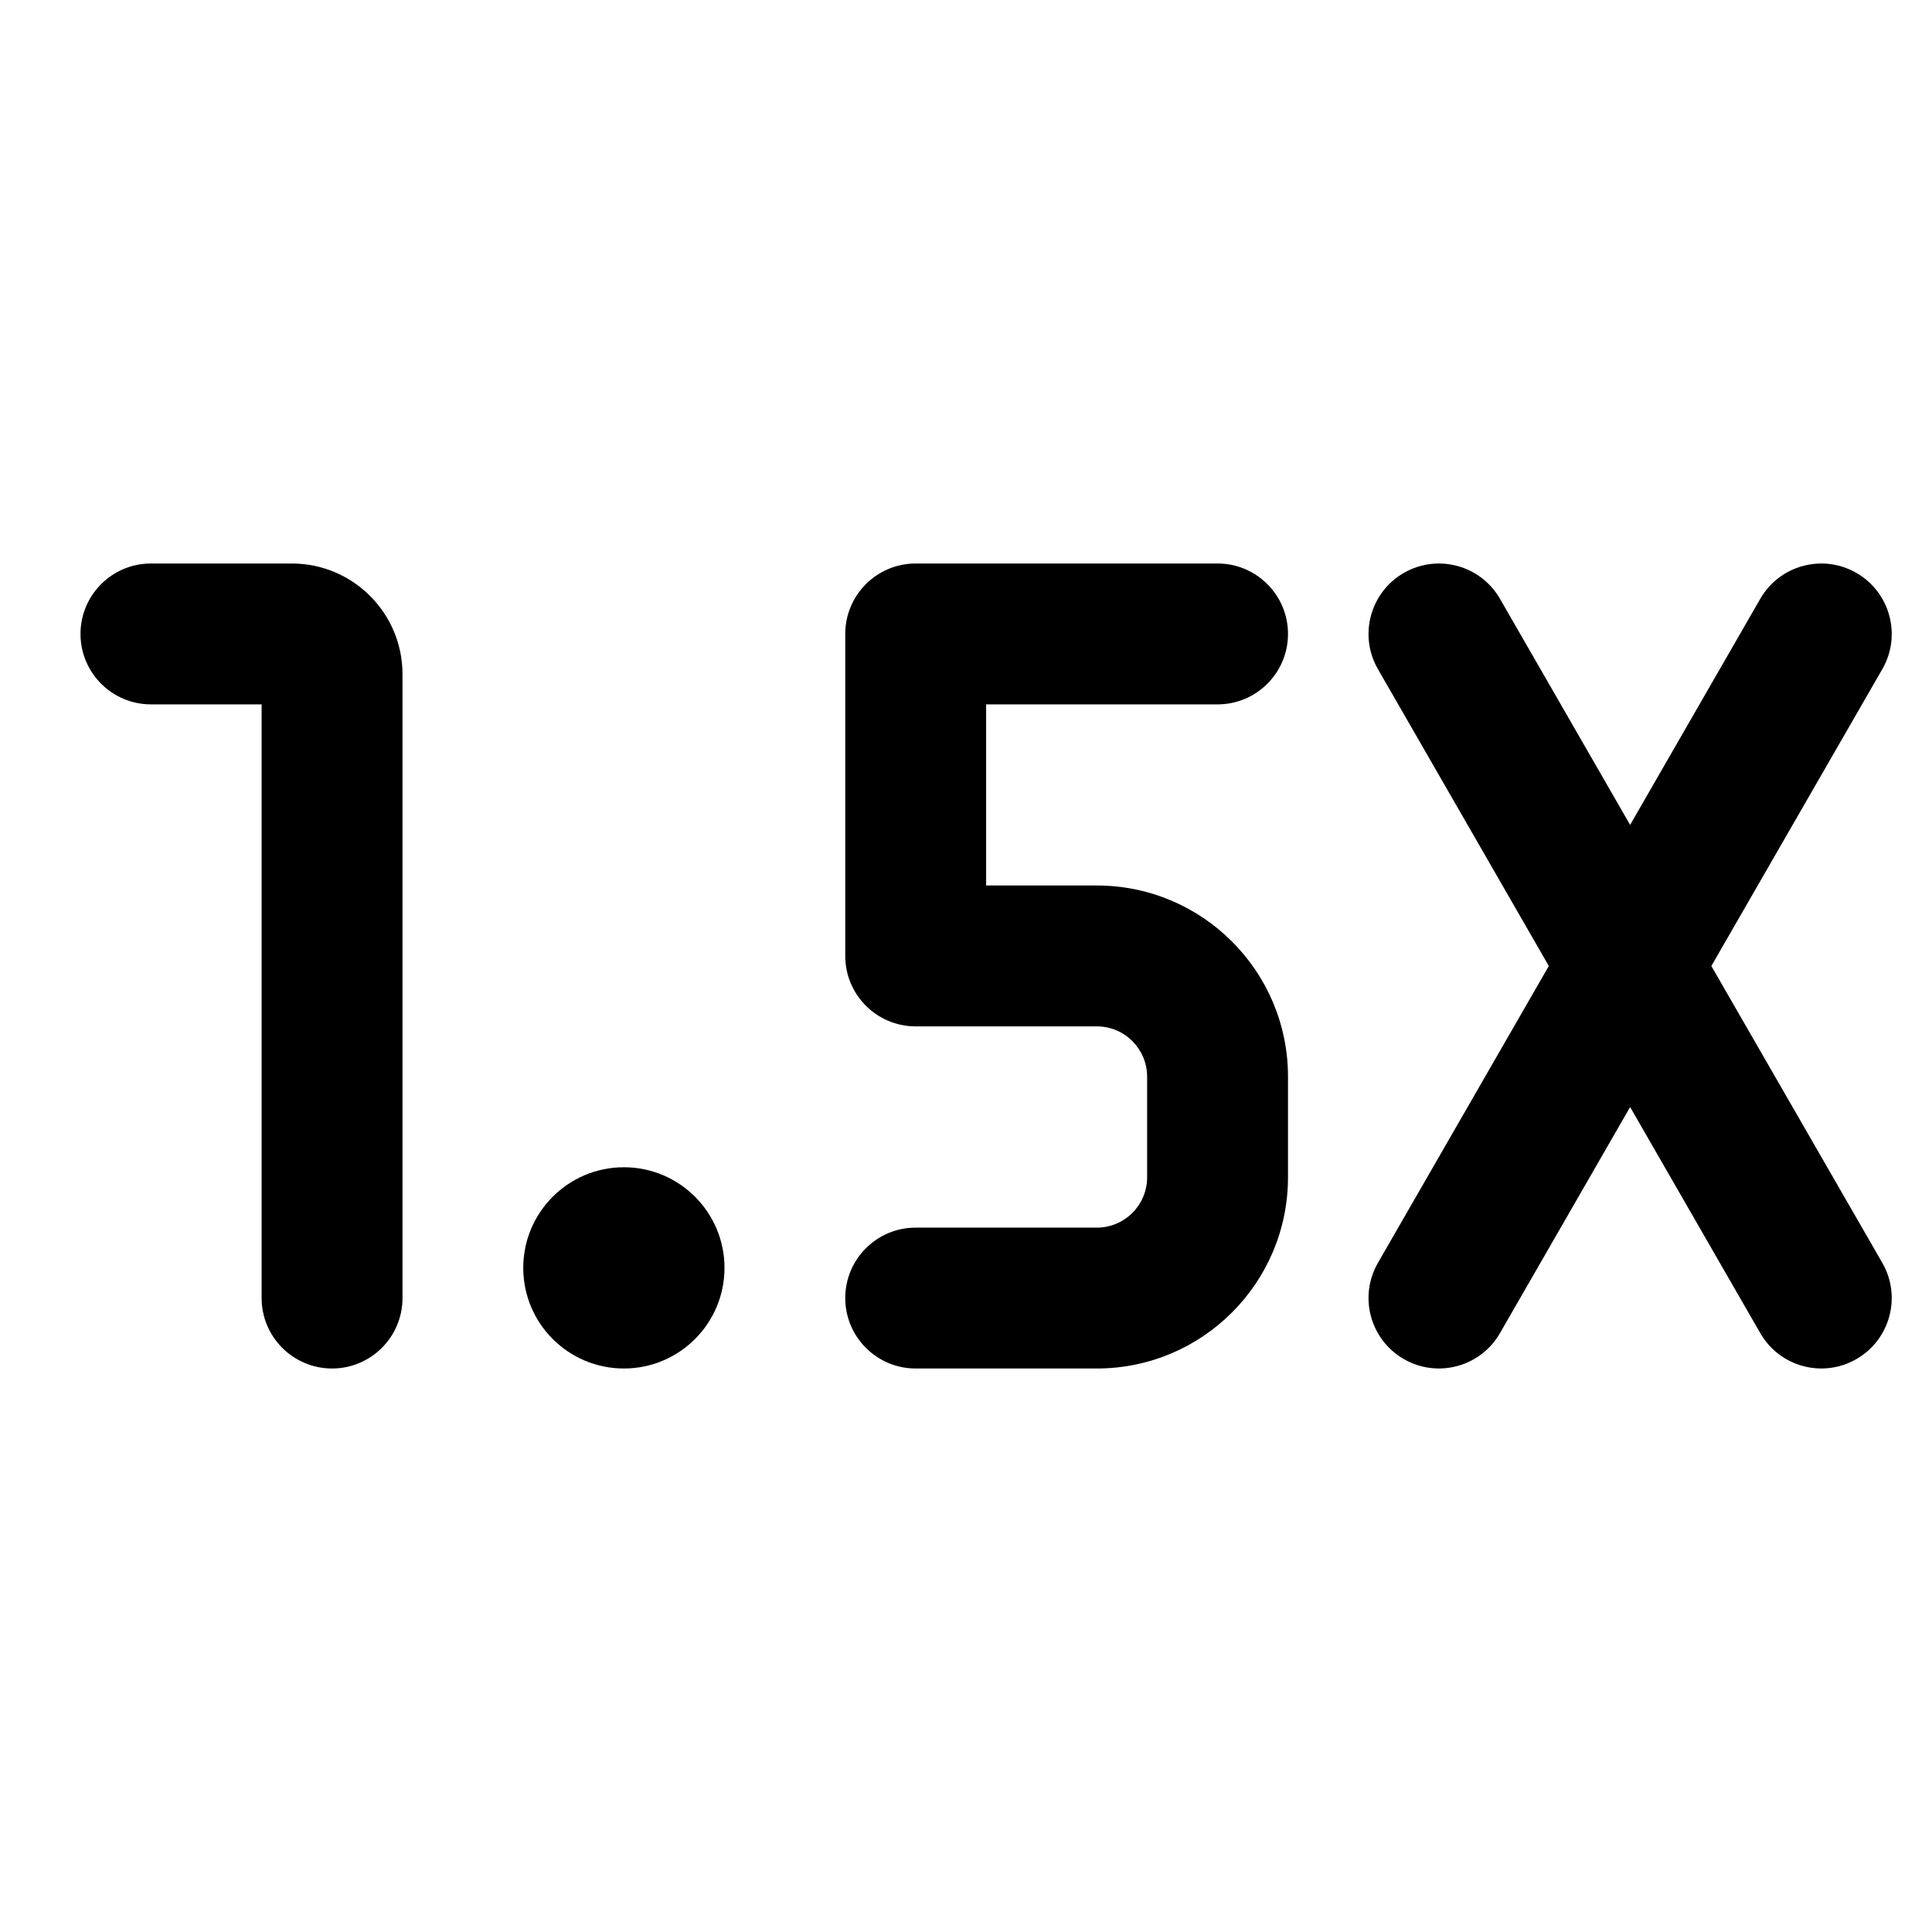
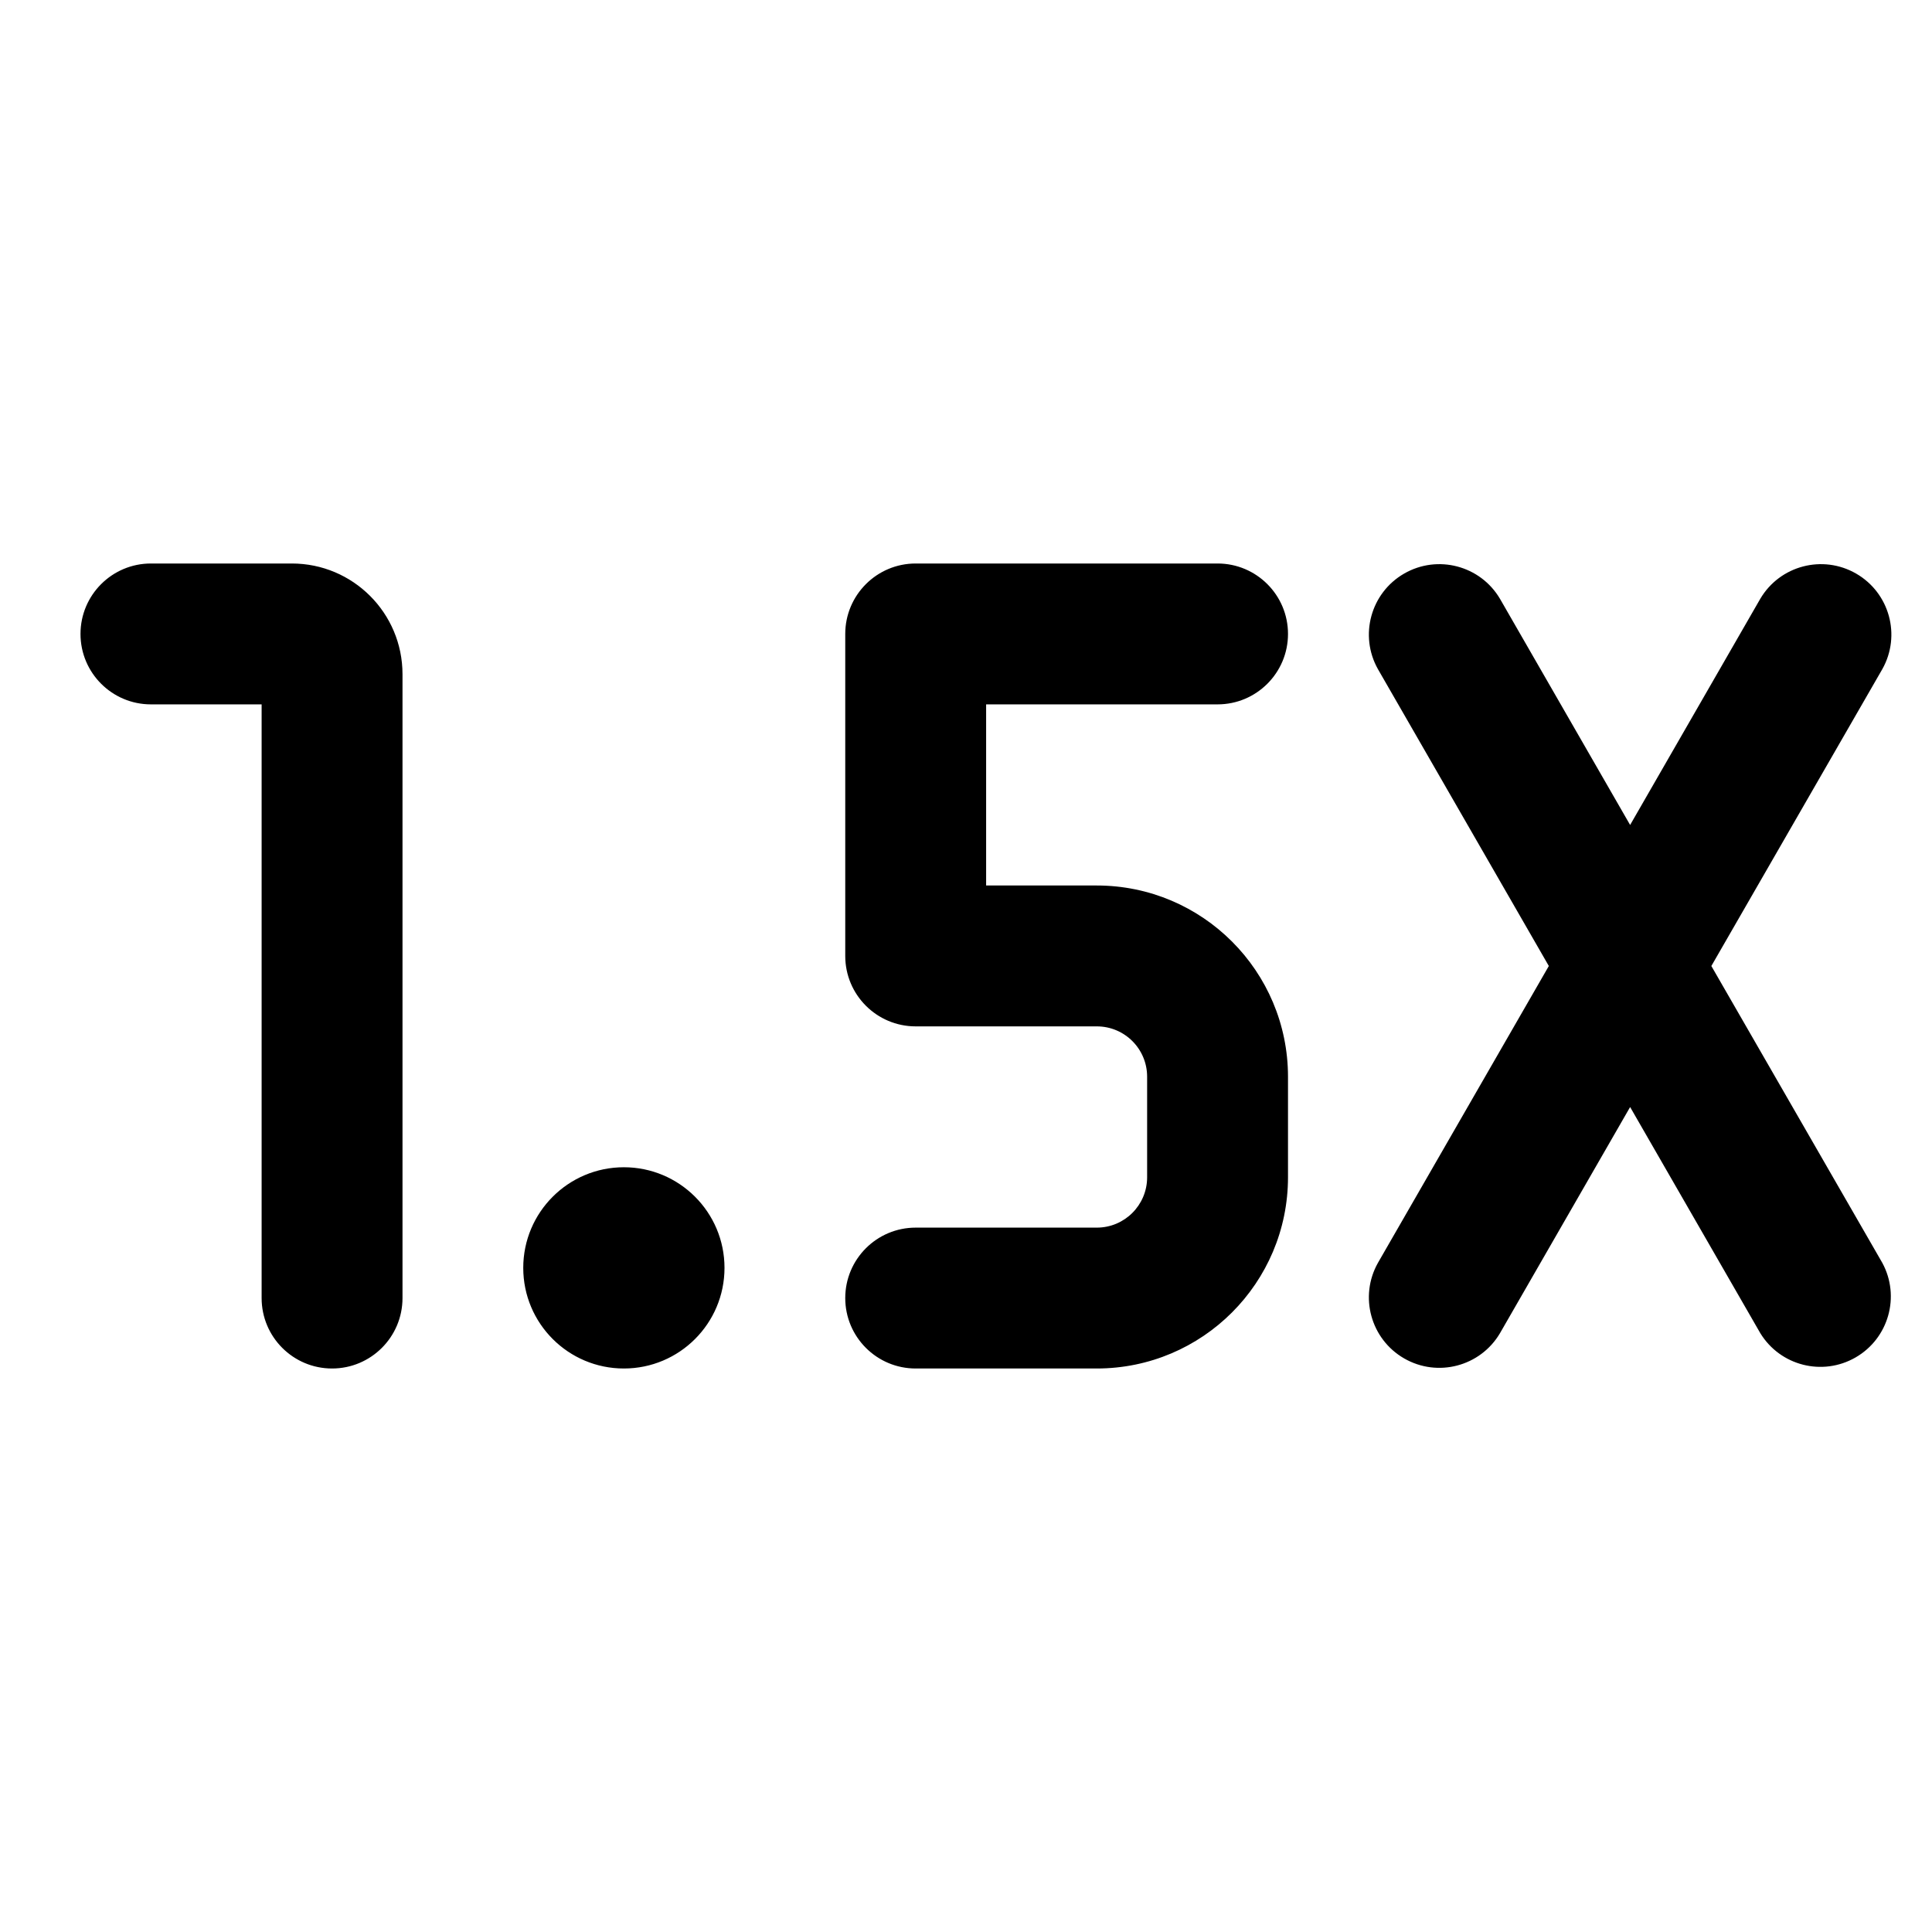
- <svg xmlns="http://www.w3.org/2000/svg" width="24" height="24" viewBox="0 0 24 24" fill="none">
-   <path d="M3.625 7C4.384 7 5 7.616 5 8.375V16.125C5 16.608 4.608 17 4.125 17C3.642 17 3.25 16.608 3.25 16.125V8.75H1.875C1.392 8.75 1 8.358 1 7.875C1 7.392 1.392 7 1.875 7H3.625Z" fill="black" />
-   <path d="M7.75 14.5C8.44 14.5 9 15.06 9 15.75C9 16.44 8.44 17 7.75 17C7.06 17 6.5 16.44 6.5 15.75C6.5 15.06 7.06 14.5 7.75 14.5Z" fill="black" />
-   <path d="M15.125 7C15.608 7 16 7.392 16 7.875C16 8.358 15.608 8.75 15.125 8.75H12.25V11H13.625C14.936 11 16 12.064 16 13.375V14.625C16 15.936 14.936 17 13.625 17H11.375C10.892 17 10.5 16.608 10.5 16.125C10.5 15.642 10.892 15.25 11.375 15.25H13.625C13.97 15.25 14.25 14.97 14.25 14.625V13.375C14.25 13.03 13.97 12.75 13.625 12.75H11.375C10.892 12.75 10.5 12.358 10.5 11.875V7.875C10.5 7.392 10.892 7 11.375 7H15.125Z" fill="black" />
-   <path d="M21.867 7.438C22.108 7.02 22.643 6.876 23.061 7.117C23.48 7.358 23.624 7.893 23.383 8.312L21.259 12L23.383 15.688C23.624 16.107 23.48 16.642 23.061 16.883C22.643 17.124 22.108 16.98 21.867 16.561L20.25 13.752L18.633 16.561C18.392 16.98 17.857 17.124 17.439 16.883C17.02 16.642 16.876 16.107 17.117 15.688L19.24 12L17.117 8.312C16.876 7.893 17.02 7.358 17.439 7.117C17.857 6.876 18.392 7.02 18.633 7.438L20.25 10.247L21.867 7.438Z" fill="black" />
+ <svg xmlns="http://www.w3.org/2000/svg" width="24" height="24" fill="none" viewBox="0 0 24 24">
+   <path fill="#000" d="M3.625 7C4.385 7 5 7.616 5 8.375v7.75a.875.875 0 0 1-1.75 0V8.75H1.875a.875.875 0 1 1 0-1.75zm4.125 7.5a1.25 1.25 0 1 1 0 2.5 1.25 1.25 0 0 1 0-2.5M15.125 7a.875.875 0 0 1 0 1.75H12.25V11h1.375A2.376 2.376 0 0 1 16 13.375v1.25A2.376 2.376 0 0 1 13.625 17h-2.25a.875.875 0 0 1 0-1.75h2.25c.345 0 .625-.28.625-.625v-1.25a.625.625 0 0 0-.625-.625h-2.25a.875.875 0 0 1-.875-.875v-4c0-.483.392-.875.875-.875zm6.742.438a.875.875 0 0 1 1.516.874L21.259 12l2.124 3.688a.875.875 0 0 1-1.516.873l-1.617-2.809-1.617 2.81a.875.875 0 0 1-1.516-.874L19.24 12l-2.123-3.688a.875.875 0 0 1 1.516-.874l1.617 2.81z" />
</svg>
